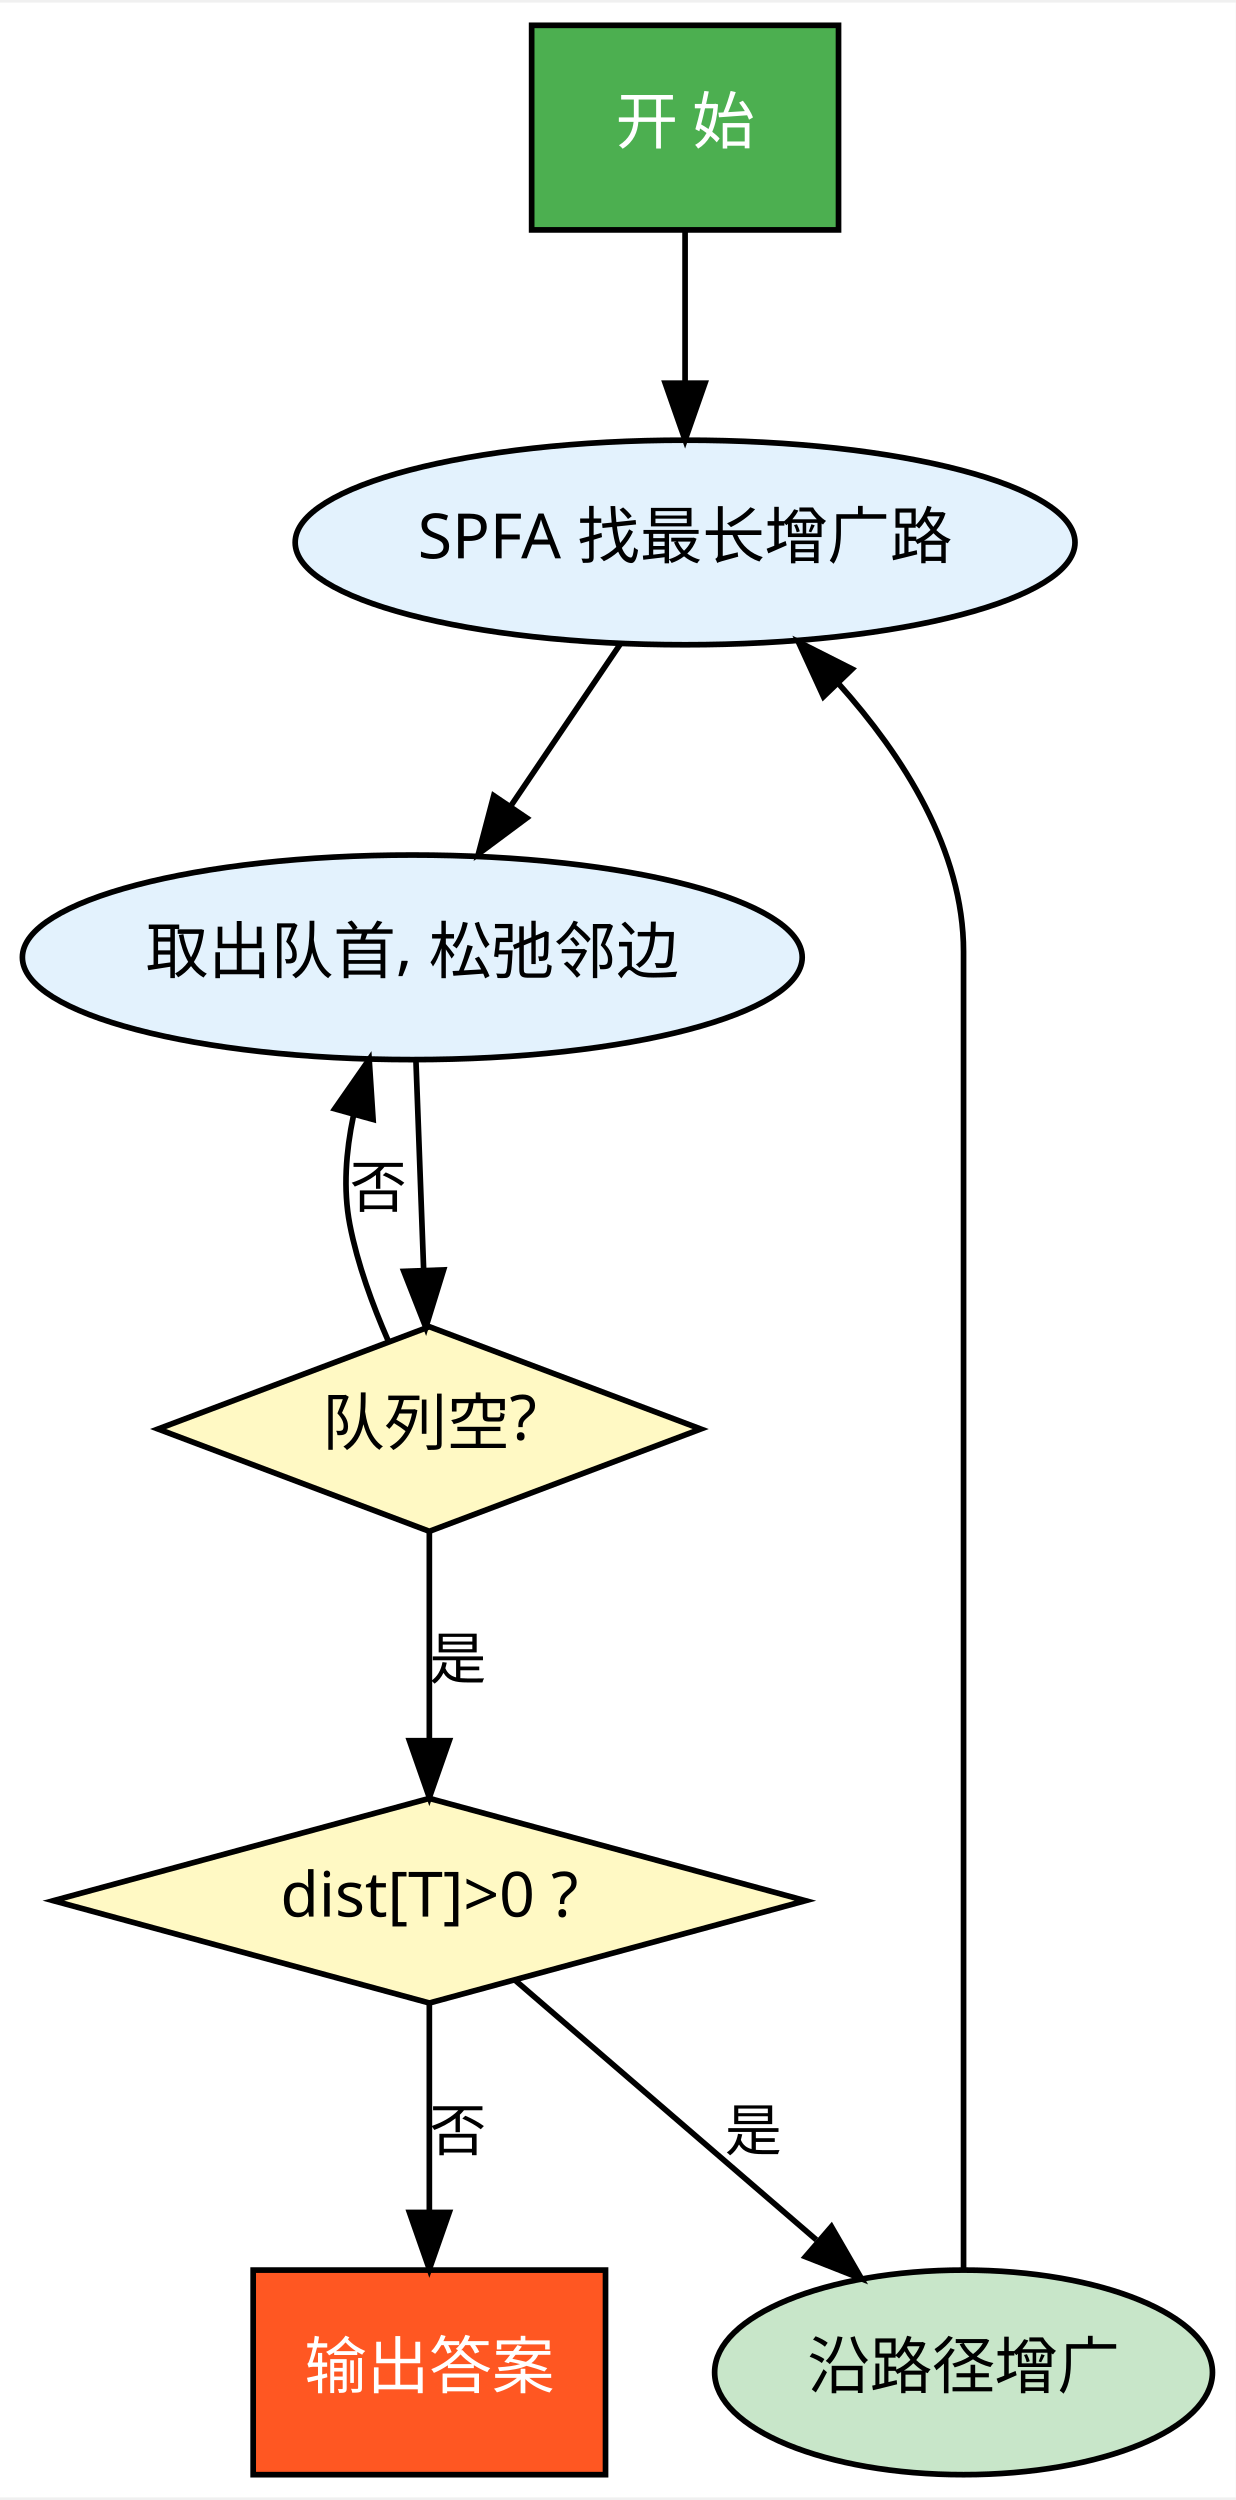
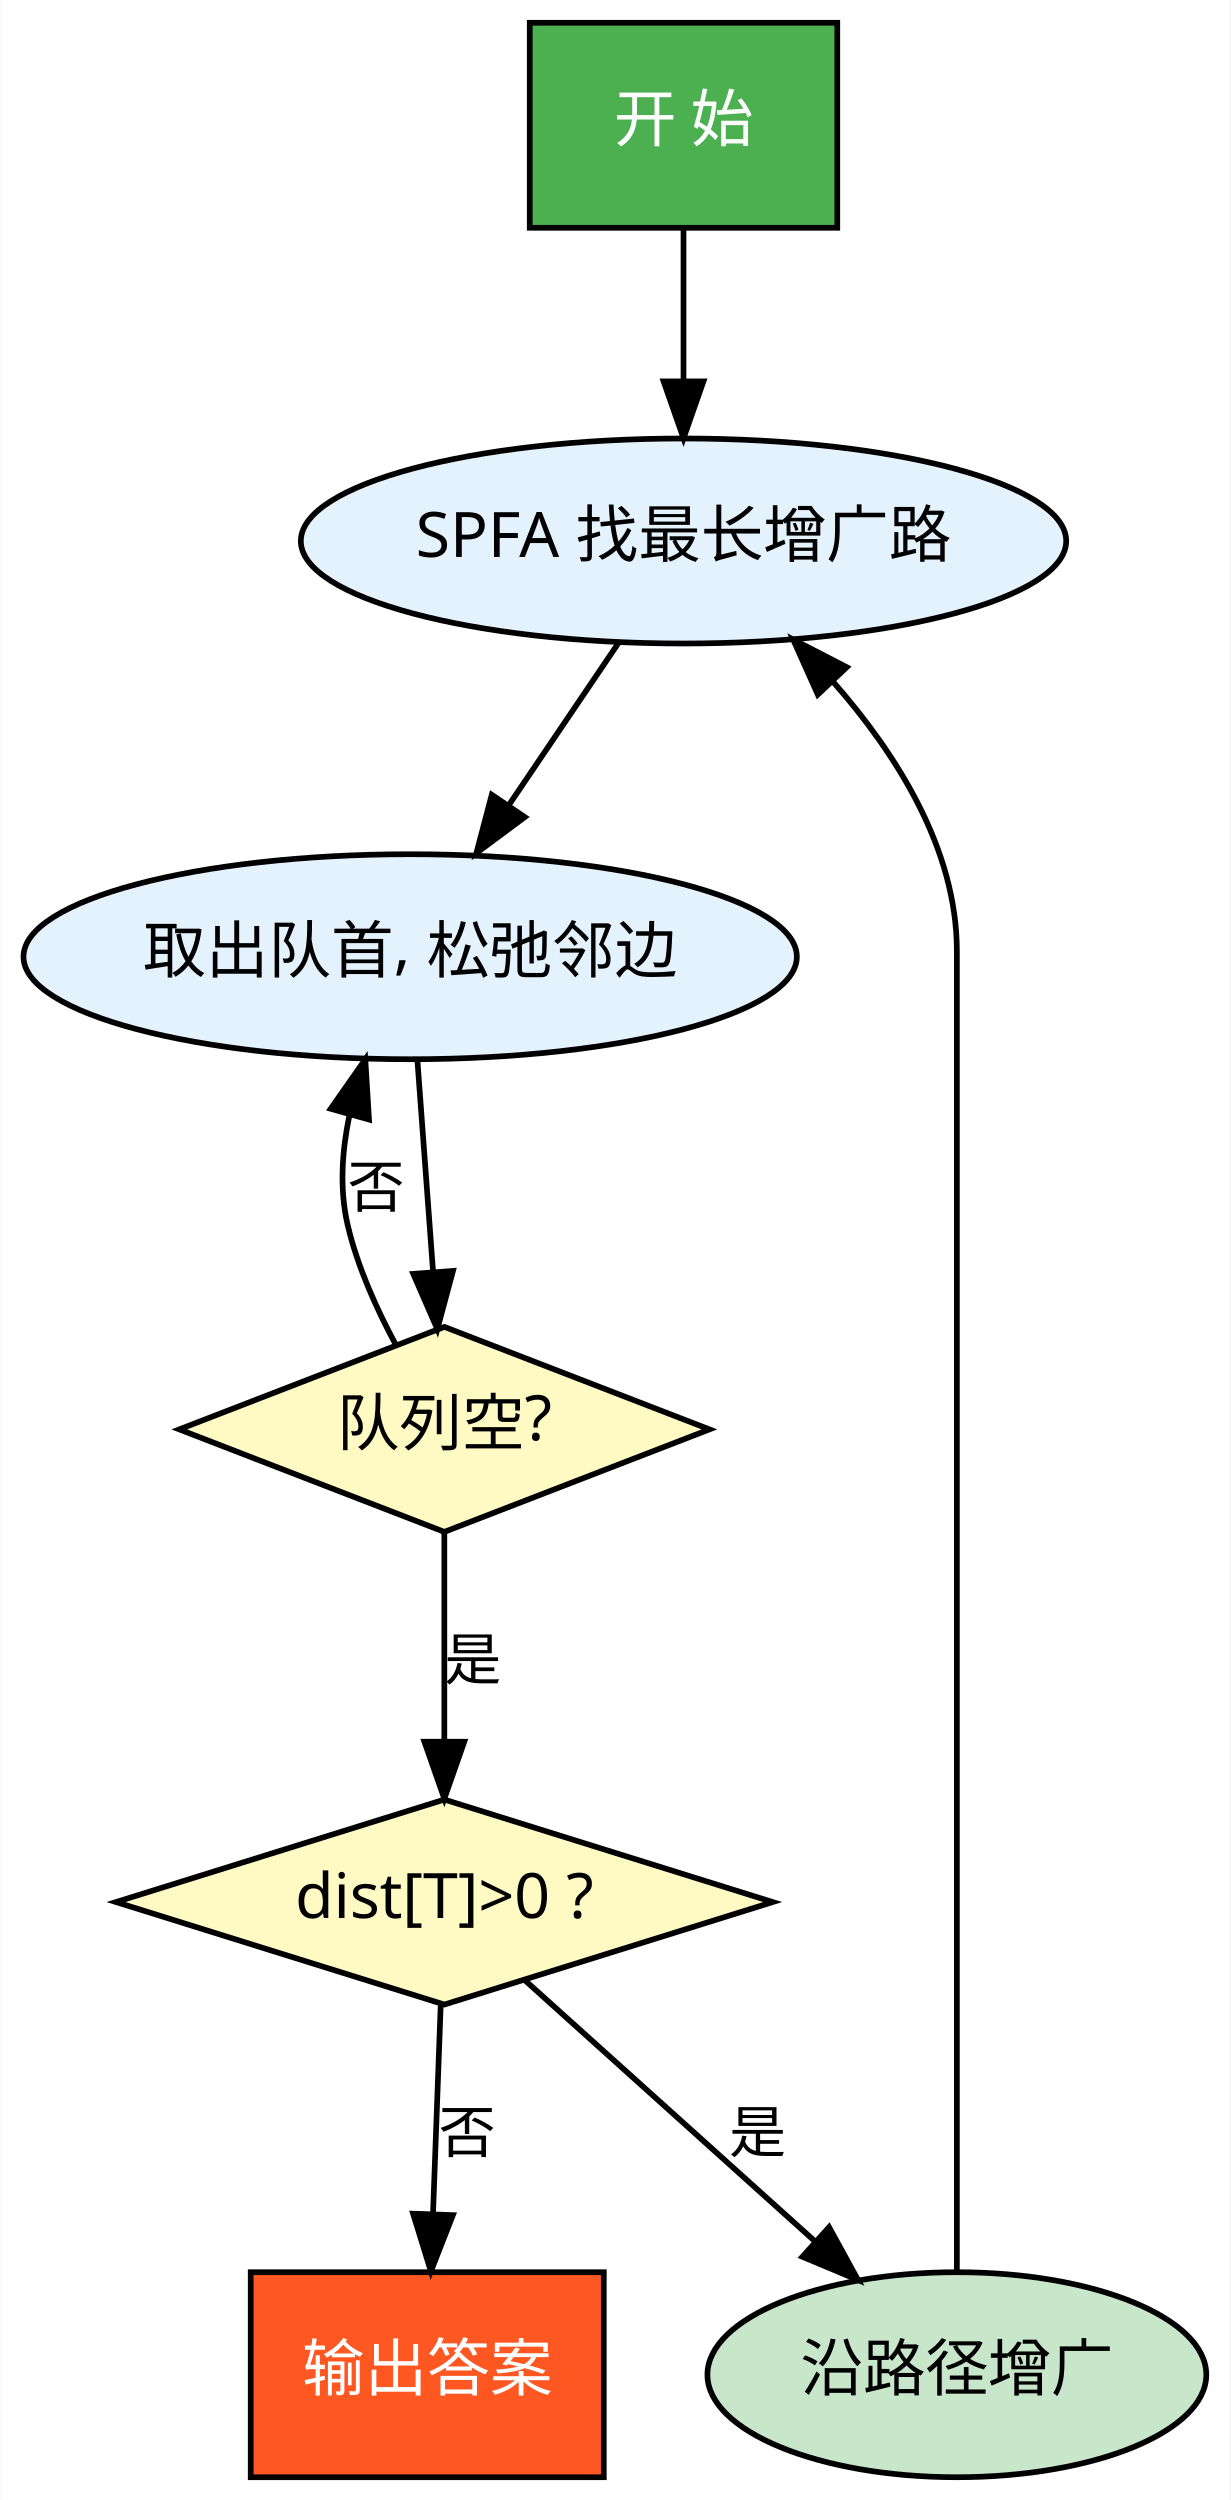
- <svg xmlns="http://www.w3.org/2000/svg" width="217pt" height="439pt" viewBox="0.00 0.00 217.45 439.00">
+ <svg xmlns="http://www.w3.org/2000/svg" width="216pt" height="439pt" viewBox="0.00 0.00 215.85 439.00">
  <g id="graph0" class="graph" transform="scale(1 1) rotate(0) translate(4 435)">
-     <polygon fill="white" stroke="transparent" points="-4,4 -4,-435 213.45,-435 213.45,4 -4,4" />
+     <polygon fill="white" stroke="transparent" points="-4,4 -4,-435 211.85,-435 211.85,4 -4,4" />
    <g id="node1" class="node">
-       <polygon fill="#4caf50" stroke="black" points="143.55,-431 89.55,-431 89.55,-395 143.55,-395 143.55,-431" />
-       <text text-anchor="middle" x="116.55" y="-410.2" font-family="sans-serif" font-size="11.00" fill="white">开 始</text>
+       <polygon fill="#4caf50" stroke="black" points="142.95,-431 88.95,-431 88.95,-395 142.95,-395 142.95,-431" />
+       <text text-anchor="middle" x="115.95" y="-410.2" font-family="sans-serif" font-size="11.00" fill="white">开 始</text>
    </g>
    <g id="node2" class="node">
-       <ellipse fill="#e3f2fd" stroke="black" cx="116.55" cy="-340" rx="68.61" ry="18" />
-       <text text-anchor="middle" x="116.55" y="-337.2" font-family="sans-serif" font-size="11.00">SPFA 找最长增广路</text>
+       <ellipse fill="#e3f2fd" stroke="black" cx="115.95" cy="-340" rx="67.2" ry="18" />
+       <text text-anchor="middle" x="115.95" y="-337.2" font-family="sans-serif" font-size="11.00">SPFA 找最长增广路</text>
    </g>
    <g id="edge1" class="edge">
-       <path fill="none" stroke="black" d="M116.55,-394.81C116.55,-386.79 116.55,-377.05 116.55,-368.07" />
-       <polygon fill="black" stroke="black" points="120.05,-368.03 116.55,-358.03 113.05,-368.03 120.05,-368.03" />
+       <path fill="none" stroke="black" d="M115.95,-394.81C115.95,-386.79 115.95,-377.05 115.95,-368.07" />
+       <polygon fill="black" stroke="black" points="119.45,-368.03 115.95,-358.03 112.45,-368.03 119.45,-368.03" />
    </g>
    <g id="node3" class="node">
-       <ellipse fill="#e3f2fd" stroke="black" cx="68.55" cy="-267" rx="68.61" ry="18" />
-       <text text-anchor="middle" x="68.55" y="-264.2" font-family="sans-serif" font-size="11.00">取出队首, 松弛邻边</text>
+       <ellipse fill="#e3f2fd" stroke="black" cx="67.95" cy="-267" rx="67.9" ry="18" />
+       <text text-anchor="middle" x="67.95" y="-264.2" font-family="sans-serif" font-size="11.00">取出队首, 松弛邻边</text>
    </g>
    <g id="edge2" class="edge">
-       <path fill="none" stroke="black" d="M105.18,-322.17C99.4,-313.63 92.27,-303.08 85.83,-293.56" />
-       <polygon fill="black" stroke="black" points="88.68,-291.52 80.18,-285.2 82.88,-295.44 88.68,-291.52" />
+       <path fill="none" stroke="black" d="M104.58,-322.17C98.8,-313.63 91.67,-303.08 85.23,-293.56" />
+       <polygon fill="black" stroke="black" points="88.08,-291.52 79.58,-285.2 82.28,-295.44 88.08,-291.52" />
    </g>
    <g id="node4" class="node">
-       <polygon fill="#fff9c4" stroke="black" points="71.55,-202 23.81,-184 71.55,-166 119.3,-184 71.55,-202" />
-       <text text-anchor="middle" x="71.55" y="-181.2" font-family="sans-serif" font-size="11.00">队列空?</text>
+       <polygon fill="#fff9c4" stroke="black" points="73.95,-202 27.4,-184 73.95,-166 120.5,-184 73.95,-202" />
+       <text text-anchor="middle" x="73.95" y="-181.2" font-family="sans-serif" font-size="11.00">队列空?</text>
    </g>
    <g id="edge3" class="edge">
-       <path fill="none" stroke="black" d="M69.19,-248.82C69.59,-238.12 70.1,-224.12 70.55,-211.96" />
-       <polygon fill="black" stroke="black" points="74.05,-212 70.93,-201.88 67.06,-211.74 74.05,-212" />
+       <path fill="none" stroke="black" d="M69.22,-248.82C70.02,-238.05 71.07,-223.93 71.97,-211.71" />
+       <polygon fill="black" stroke="black" points="75.47,-211.83 72.72,-201.6 68.49,-211.31 75.47,-211.83" />
    </g>
    <g id="edge4" class="edge">
-       <path fill="none" stroke="black" d="M64.27,-199.61C61.59,-205.75 58.89,-213.06 57.55,-220 56.36,-226.2 56.87,-232.82 58.18,-239.06" />
-       <polygon fill="black" stroke="black" points="54.9,-240.34 60.96,-249.04 61.65,-238.47 54.9,-240.34" />
-       <text text-anchor="middle" x="62.55" y="-223" font-family="sans-serif" font-size="10.00">否</text>
+       <path fill="none" stroke="black" d="M65.48,-198.77C62.11,-205.01 58.65,-212.63 56.95,-220 55.54,-226.15 55.96,-232.76 57.25,-238.99" />
+       <polygon fill="black" stroke="black" points="53.99,-240.3 60.07,-248.98 60.72,-238.4 53.99,-240.3" />
+       <text text-anchor="middle" x="61.95" y="-223" font-family="sans-serif" font-size="10.00">否</text>
    </g>
    <g id="node5" class="node">
-       <polygon fill="#fff9c4" stroke="black" points="71.55,-119 5.39,-101 71.55,-83 137.72,-101 71.55,-119" />
-       <text text-anchor="middle" x="71.55" y="-98.2" font-family="sans-serif" font-size="11.00">dist[T]&gt;0 ?</text>
+       <polygon fill="#fff9c4" stroke="black" points="73.95,-119 16.29,-101 73.95,-83 131.61,-101 73.95,-119" />
+       <text text-anchor="middle" x="73.95" y="-98.2" font-family="sans-serif" font-size="11.00">dist[T]&gt;0 ?</text>
    </g>
    <g id="edge5" class="edge">
-       <path fill="none" stroke="black" d="M71.55,-165.82C71.55,-155.19 71.55,-141.31 71.55,-129.2" />
-       <polygon fill="black" stroke="black" points="75.05,-129.15 71.55,-119.15 68.05,-129.15 75.05,-129.15" />
-       <text text-anchor="middle" x="76.55" y="-140" font-family="sans-serif" font-size="10.00">是</text>
+       <path fill="none" stroke="black" d="M73.95,-165.82C73.95,-155.19 73.95,-141.31 73.95,-129.2" />
+       <polygon fill="black" stroke="black" points="77.45,-129.15 73.95,-119.15 70.45,-129.15 77.45,-129.15" />
+       <text text-anchor="middle" x="78.95" y="-140" font-family="sans-serif" font-size="10.00">是</text>
    </g>
    <g id="node6" class="node">
-       <ellipse fill="#c8e6c9" stroke="black" cx="165.55" cy="-18" rx="43.8" ry="18" />
-       <text text-anchor="middle" x="165.55" y="-15.2" font-family="sans-serif" font-size="11.00">沿路径增广</text>
+       <ellipse fill="#c8e6c9" stroke="black" cx="163.95" cy="-18" rx="43.8" ry="18" />
+       <text text-anchor="middle" x="163.95" y="-15.2" font-family="sans-serif" font-size="11.00">沿路径增广</text>
    </g>
    <g id="edge6" class="edge">
-       <path fill="none" stroke="black" d="M86.66,-86.99C100.93,-74.69 122.63,-55.99 139.66,-41.31" />
-       <polygon fill="black" stroke="black" points="142.3,-43.65 147.6,-34.47 137.73,-38.35 142.3,-43.65" />
-       <text text-anchor="middle" x="128.55" y="-57" font-family="sans-serif" font-size="10.00">是</text>
+       <path fill="none" stroke="black" d="M88.01,-87.34C101.61,-75.11 122.51,-56.3 138.94,-41.51" />
+       <polygon fill="black" stroke="black" points="141.51,-43.91 146.6,-34.62 136.82,-38.71 141.51,-43.91" />
+       <text text-anchor="middle" x="128.95" y="-57" font-family="sans-serif" font-size="10.00">是</text>
    </g>
    <g id="node7" class="node">
-       <polygon fill="#ff5722" stroke="black" points="102.55,-36 40.55,-36 40.55,0 102.55,0 102.55,-36" />
-       <text text-anchor="middle" x="71.55" y="-15.2" font-family="sans-serif" font-size="11.00" fill="white">输出答案</text>
+       <polygon fill="#ff5722" stroke="black" points="101.95,-36 39.95,-36 39.95,0 101.95,0 101.95,-36" />
+       <text text-anchor="middle" x="70.95" y="-15.2" font-family="sans-serif" font-size="11.00" fill="white">输出答案</text>
    </g>
    <g id="edge7" class="edge">
-       <path fill="none" stroke="black" d="M71.55,-82.82C71.55,-72.19 71.55,-58.31 71.55,-46.2" />
-       <polygon fill="black" stroke="black" points="75.05,-46.15 71.55,-36.15 68.05,-46.15 75.05,-46.15" />
-       <text text-anchor="middle" x="76.55" y="-57" font-family="sans-serif" font-size="10.00">否</text>
+       <path fill="none" stroke="black" d="M73.31,-82.82C72.92,-72.19 72.41,-58.31 71.96,-46.2" />
+       <polygon fill="black" stroke="black" points="75.45,-46.02 71.59,-36.15 68.46,-46.28 75.45,-46.02" />
+       <text text-anchor="middle" x="77.95" y="-57" font-family="sans-serif" font-size="10.00">否</text>
    </g>
    <g id="edge8" class="edge">
-       <path fill="none" stroke="black" d="M165.55,-36.07C165.55,-52.46 165.55,-77.92 165.55,-100 165.55,-268 165.55,-268 165.55,-268 165.55,-285.86 154.92,-302.49 143.56,-315.15" />
-       <polygon fill="black" stroke="black" points="140.9,-312.87 136.48,-322.51 145.94,-317.73 140.9,-312.87" />
+       <path fill="none" stroke="black" d="M163.95,-36.07C163.95,-52.46 163.95,-77.92 163.95,-100 163.95,-268 163.95,-268 163.95,-268 163.95,-285.87 153.39,-302.59 142.18,-315.32" />
+       <polygon fill="black" stroke="black" points="139.53,-313.03 135.2,-322.7 144.61,-317.84 139.53,-313.03" />
    </g>
  </g>
</svg>
